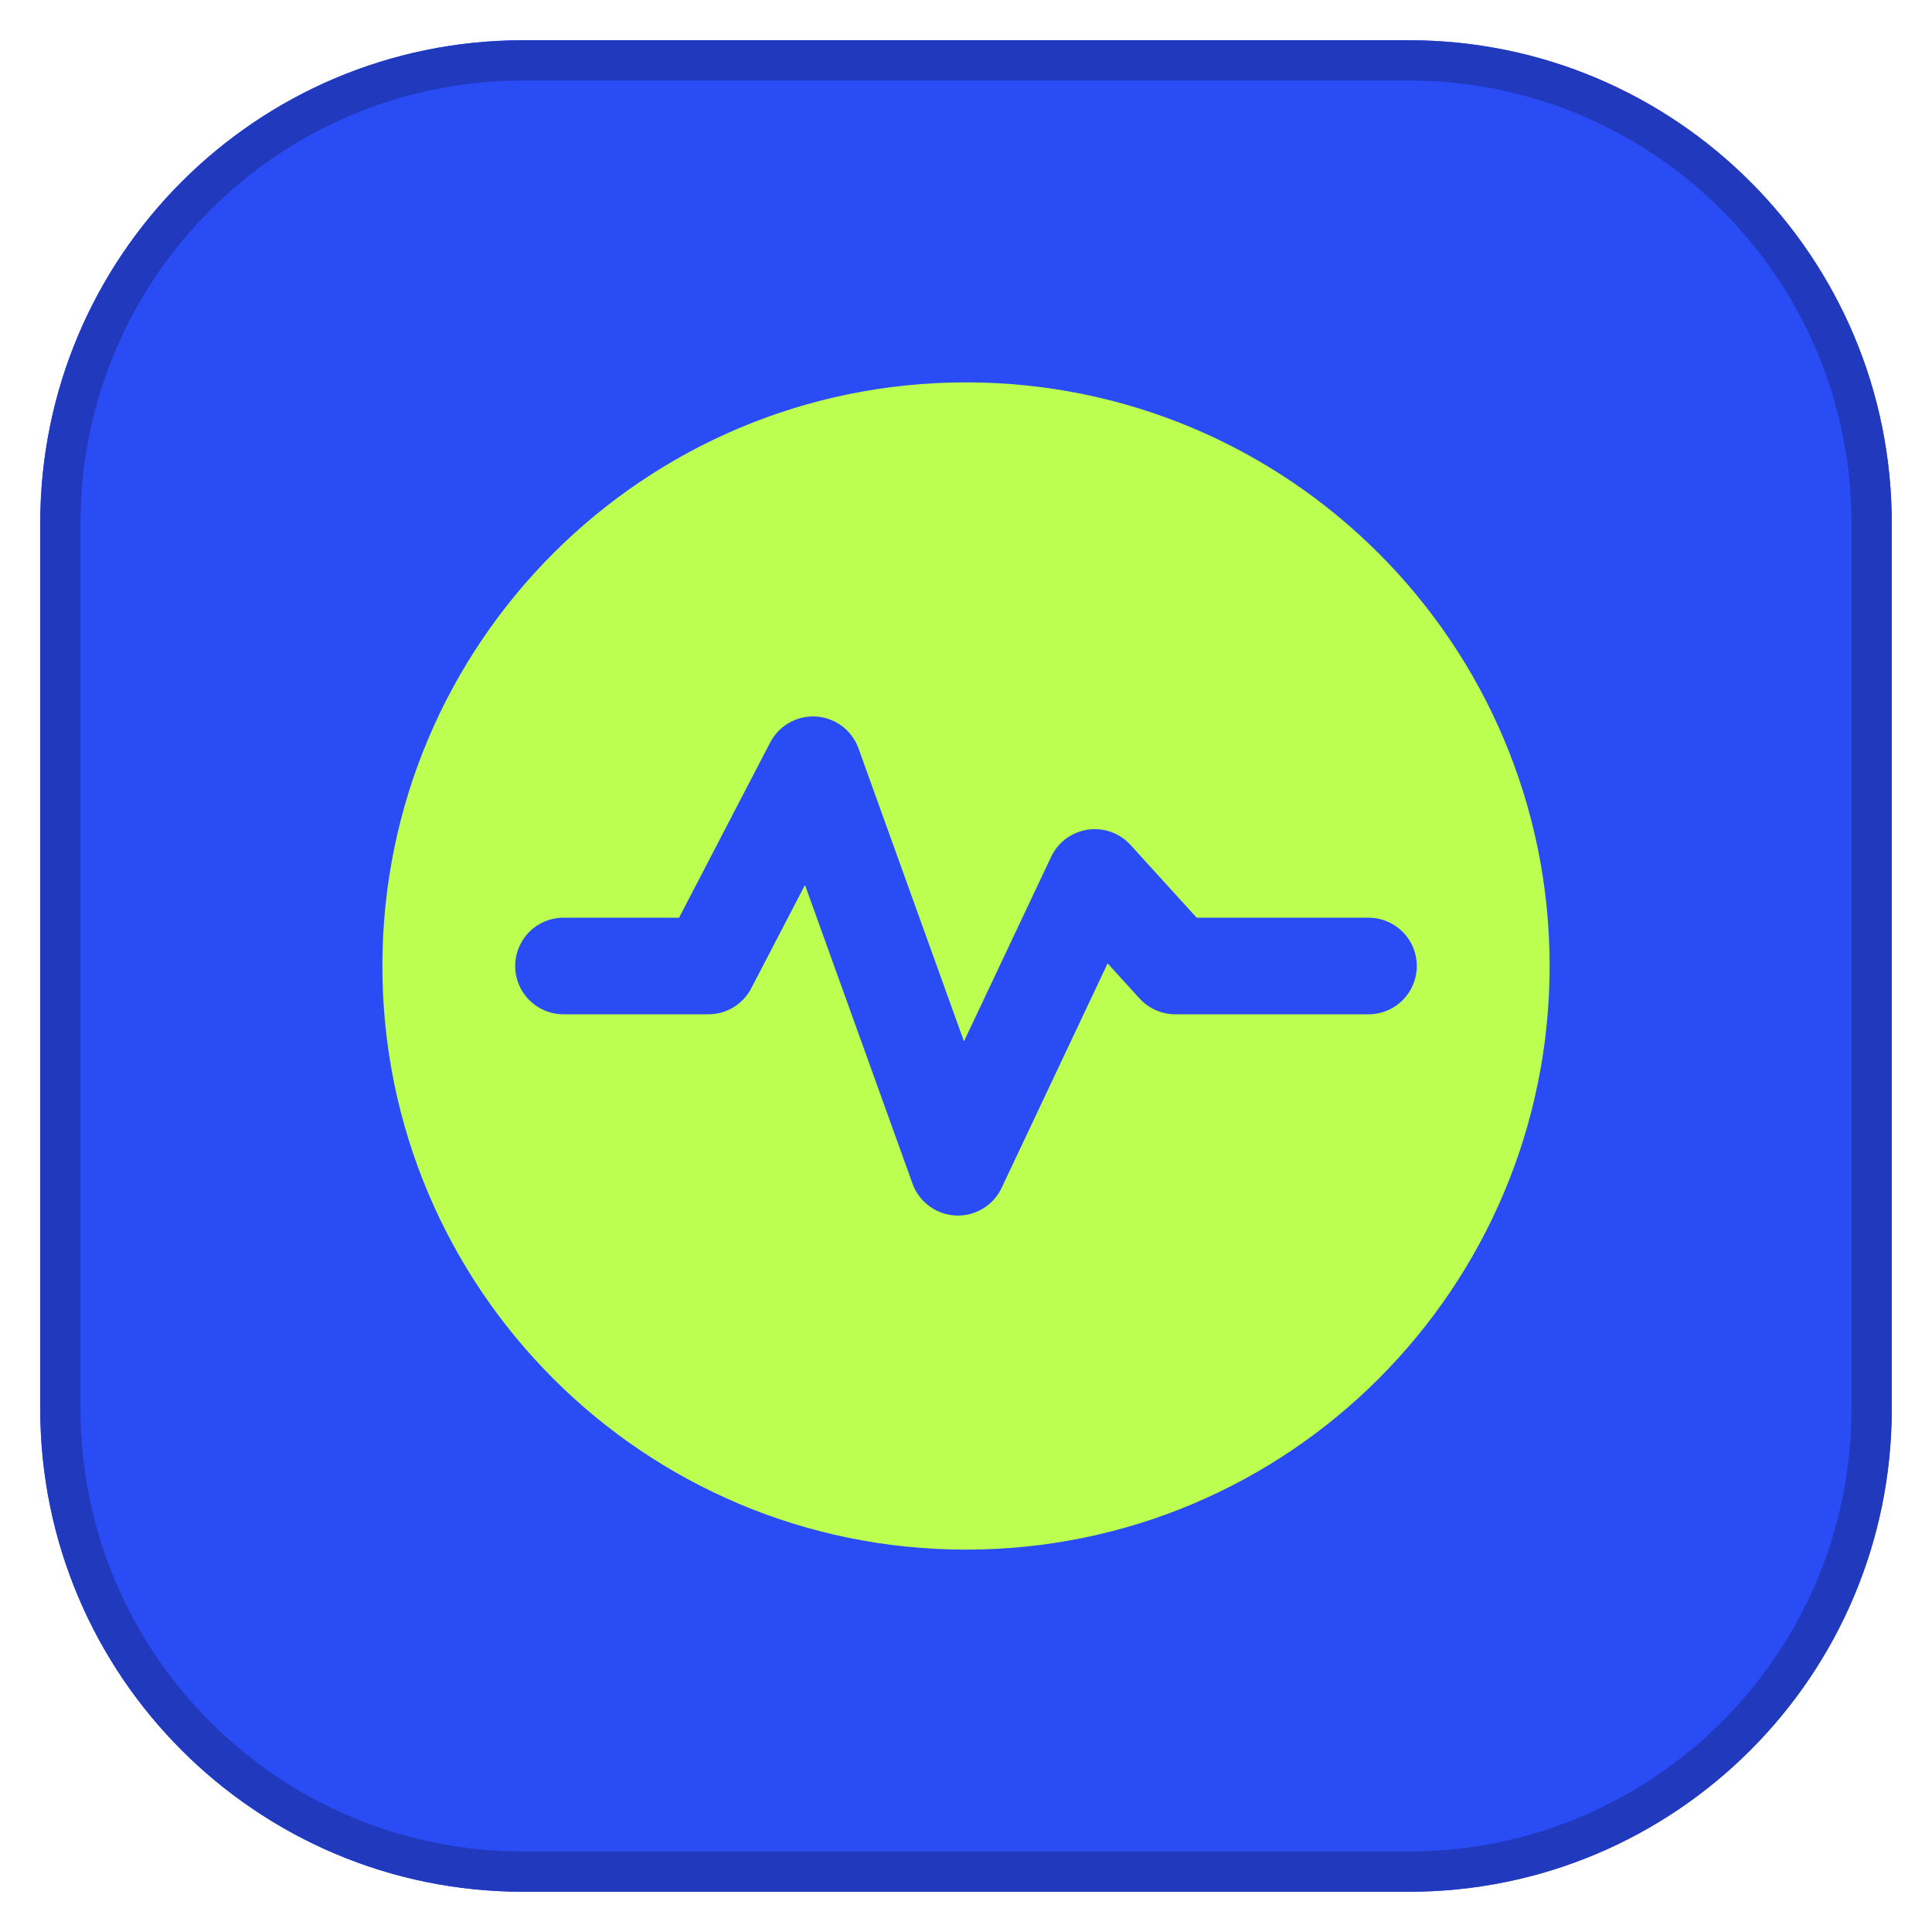
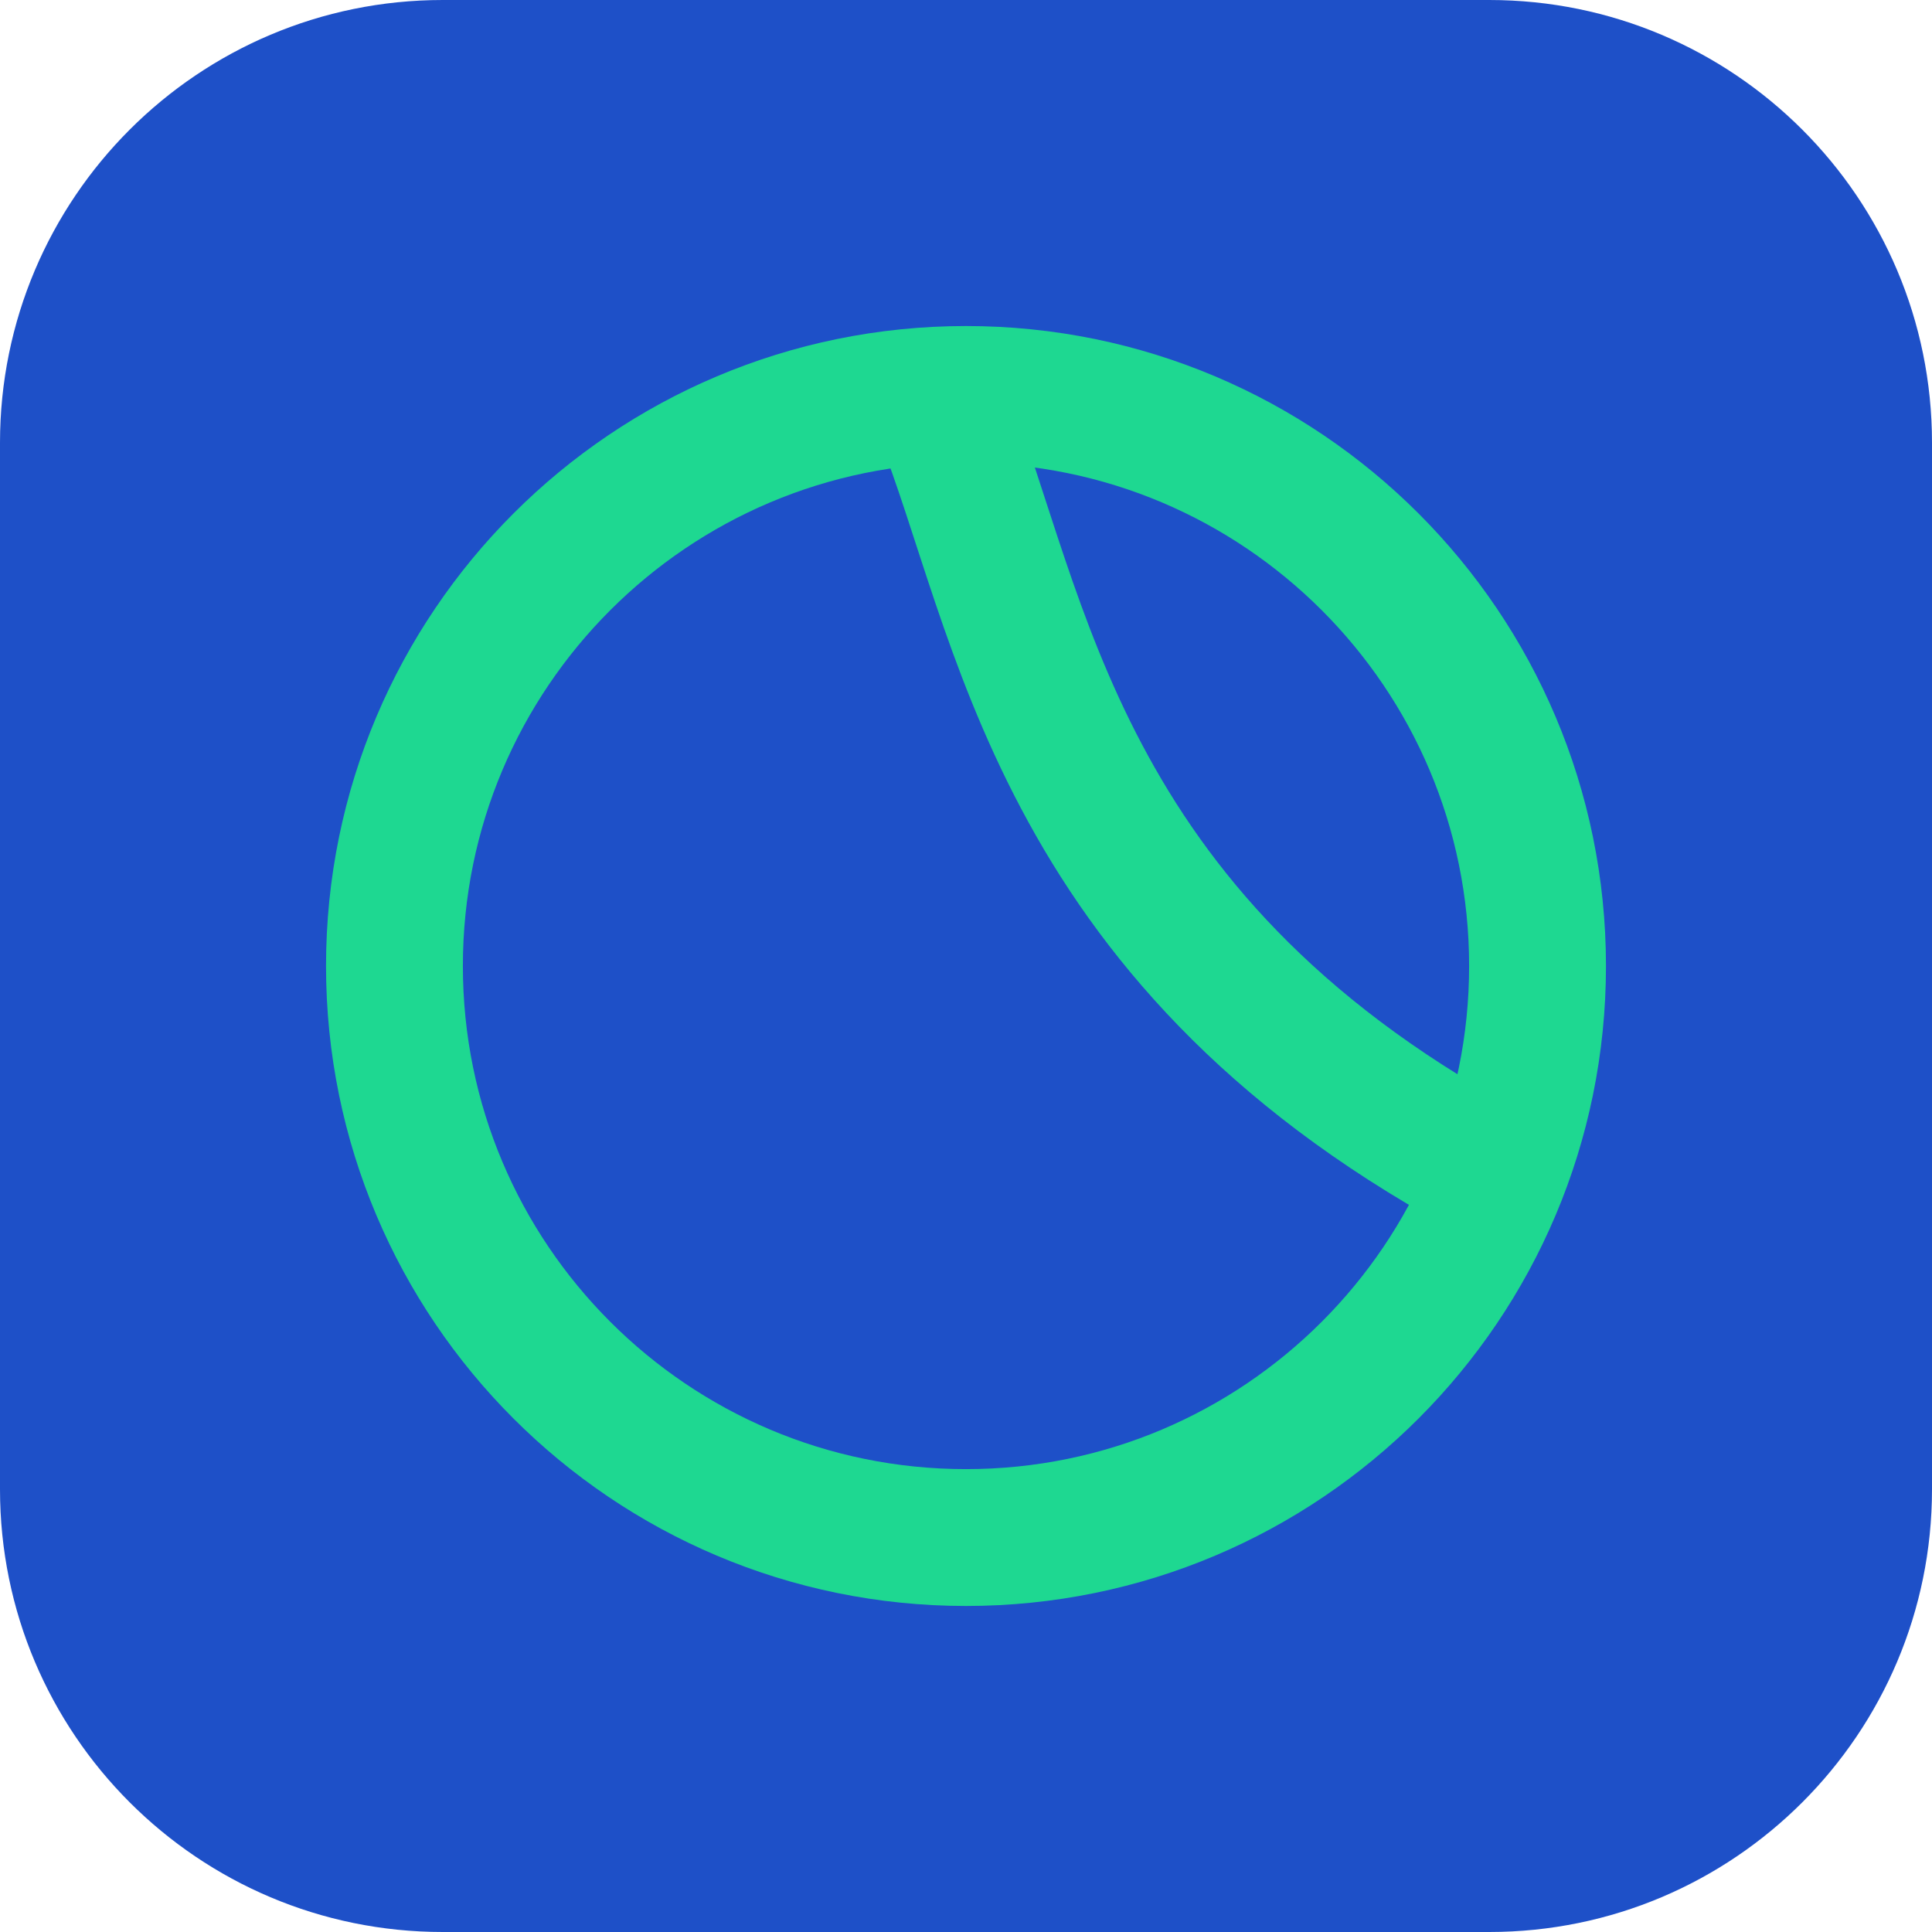
<svg xmlns="http://www.w3.org/2000/svg" viewBox="0 0 24 24">
-   <rect x=".5" y=".5" width="23" height="23" rx="6" fill="#294cf5" />
-   <rect x=".75" y=".75" width="22.5" height="22.5" rx="5.75" fill="none" stroke="#2139bc" stroke-width=".5" />
-   <circle cx="12" cy="12" r="7.25" fill="#bdff50" />
-   <path d="M7 12h1.8l1.3-2.5 1.8 5 1.7-3.6 1 1.1H17" fill="none" stroke="#294cf5" stroke-width="1.2" stroke-linecap="round" stroke-linejoin="round" />
+   <rect width="24" height="24" rx="5.5" fill="#1e50c8" />
+   <circle cx="12" cy="12" r="7.1" fill="none" stroke="#1ed891" stroke-width="1.7" />
+   <path d="M11.7 5.1C12.7 7.6 13.1 11.6 18.4 14.5" fill="none" stroke="#1ed891" stroke-width="1.7" stroke-linecap="round" />
</svg>
